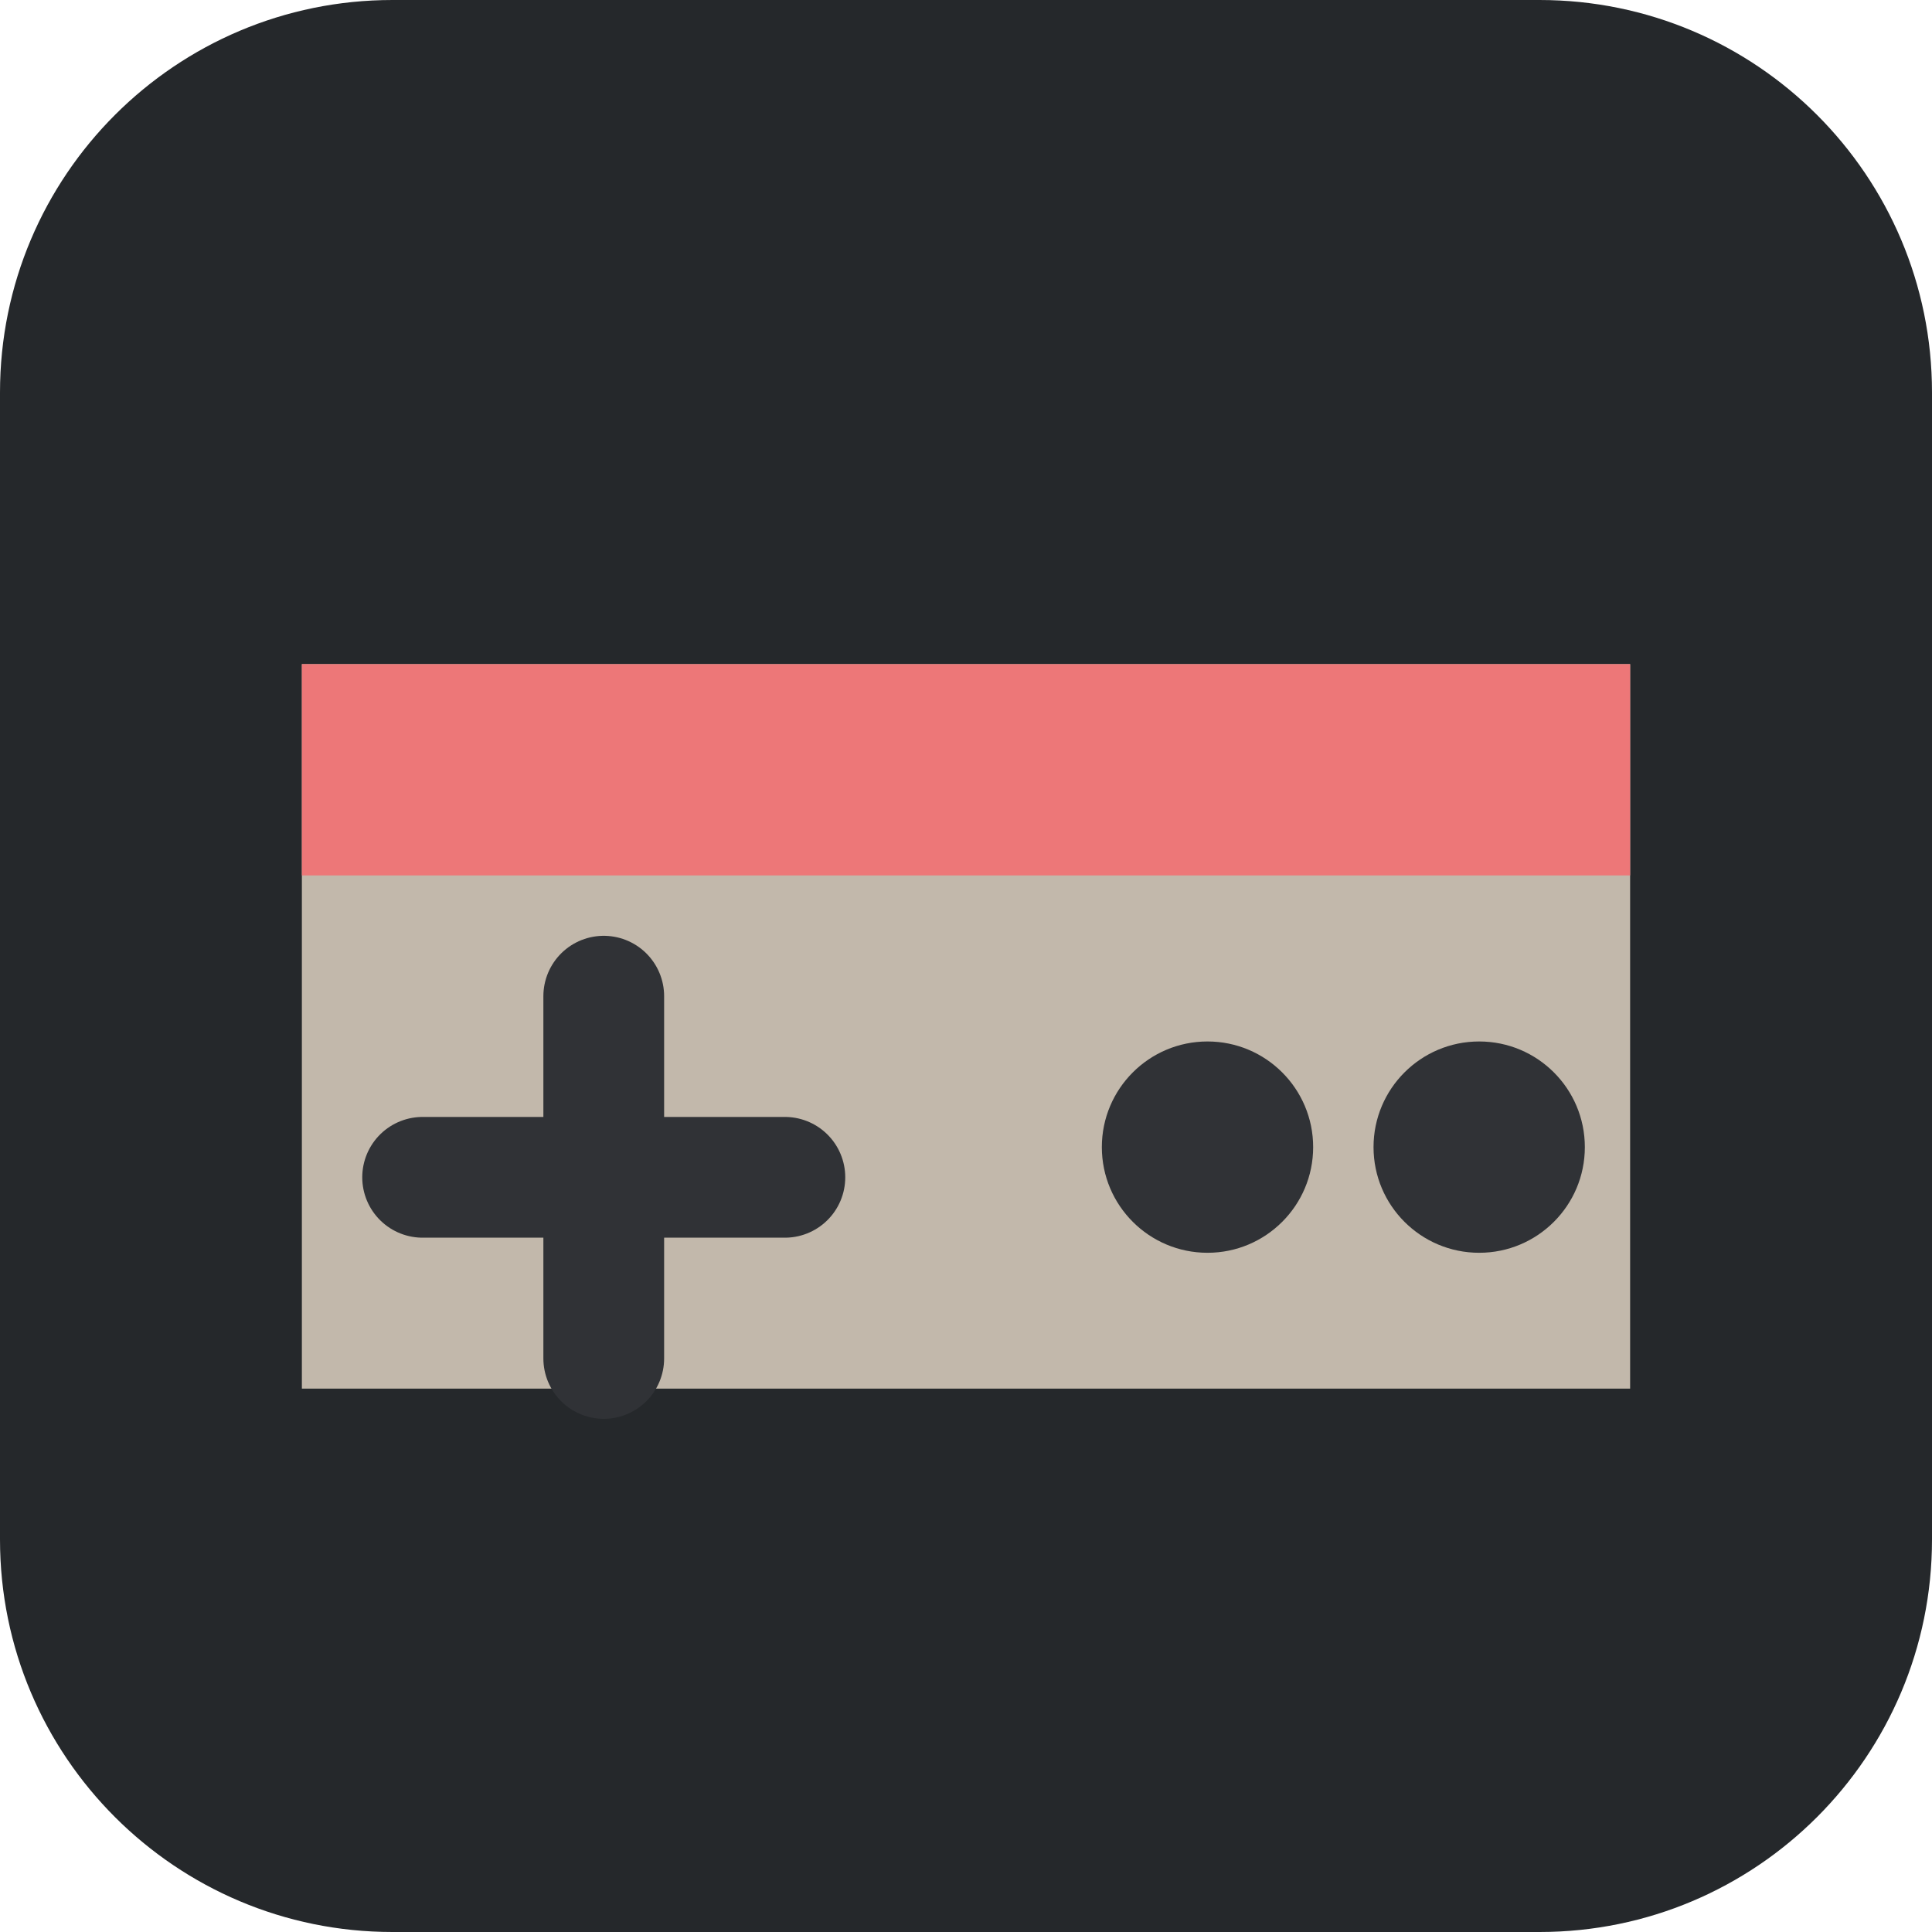
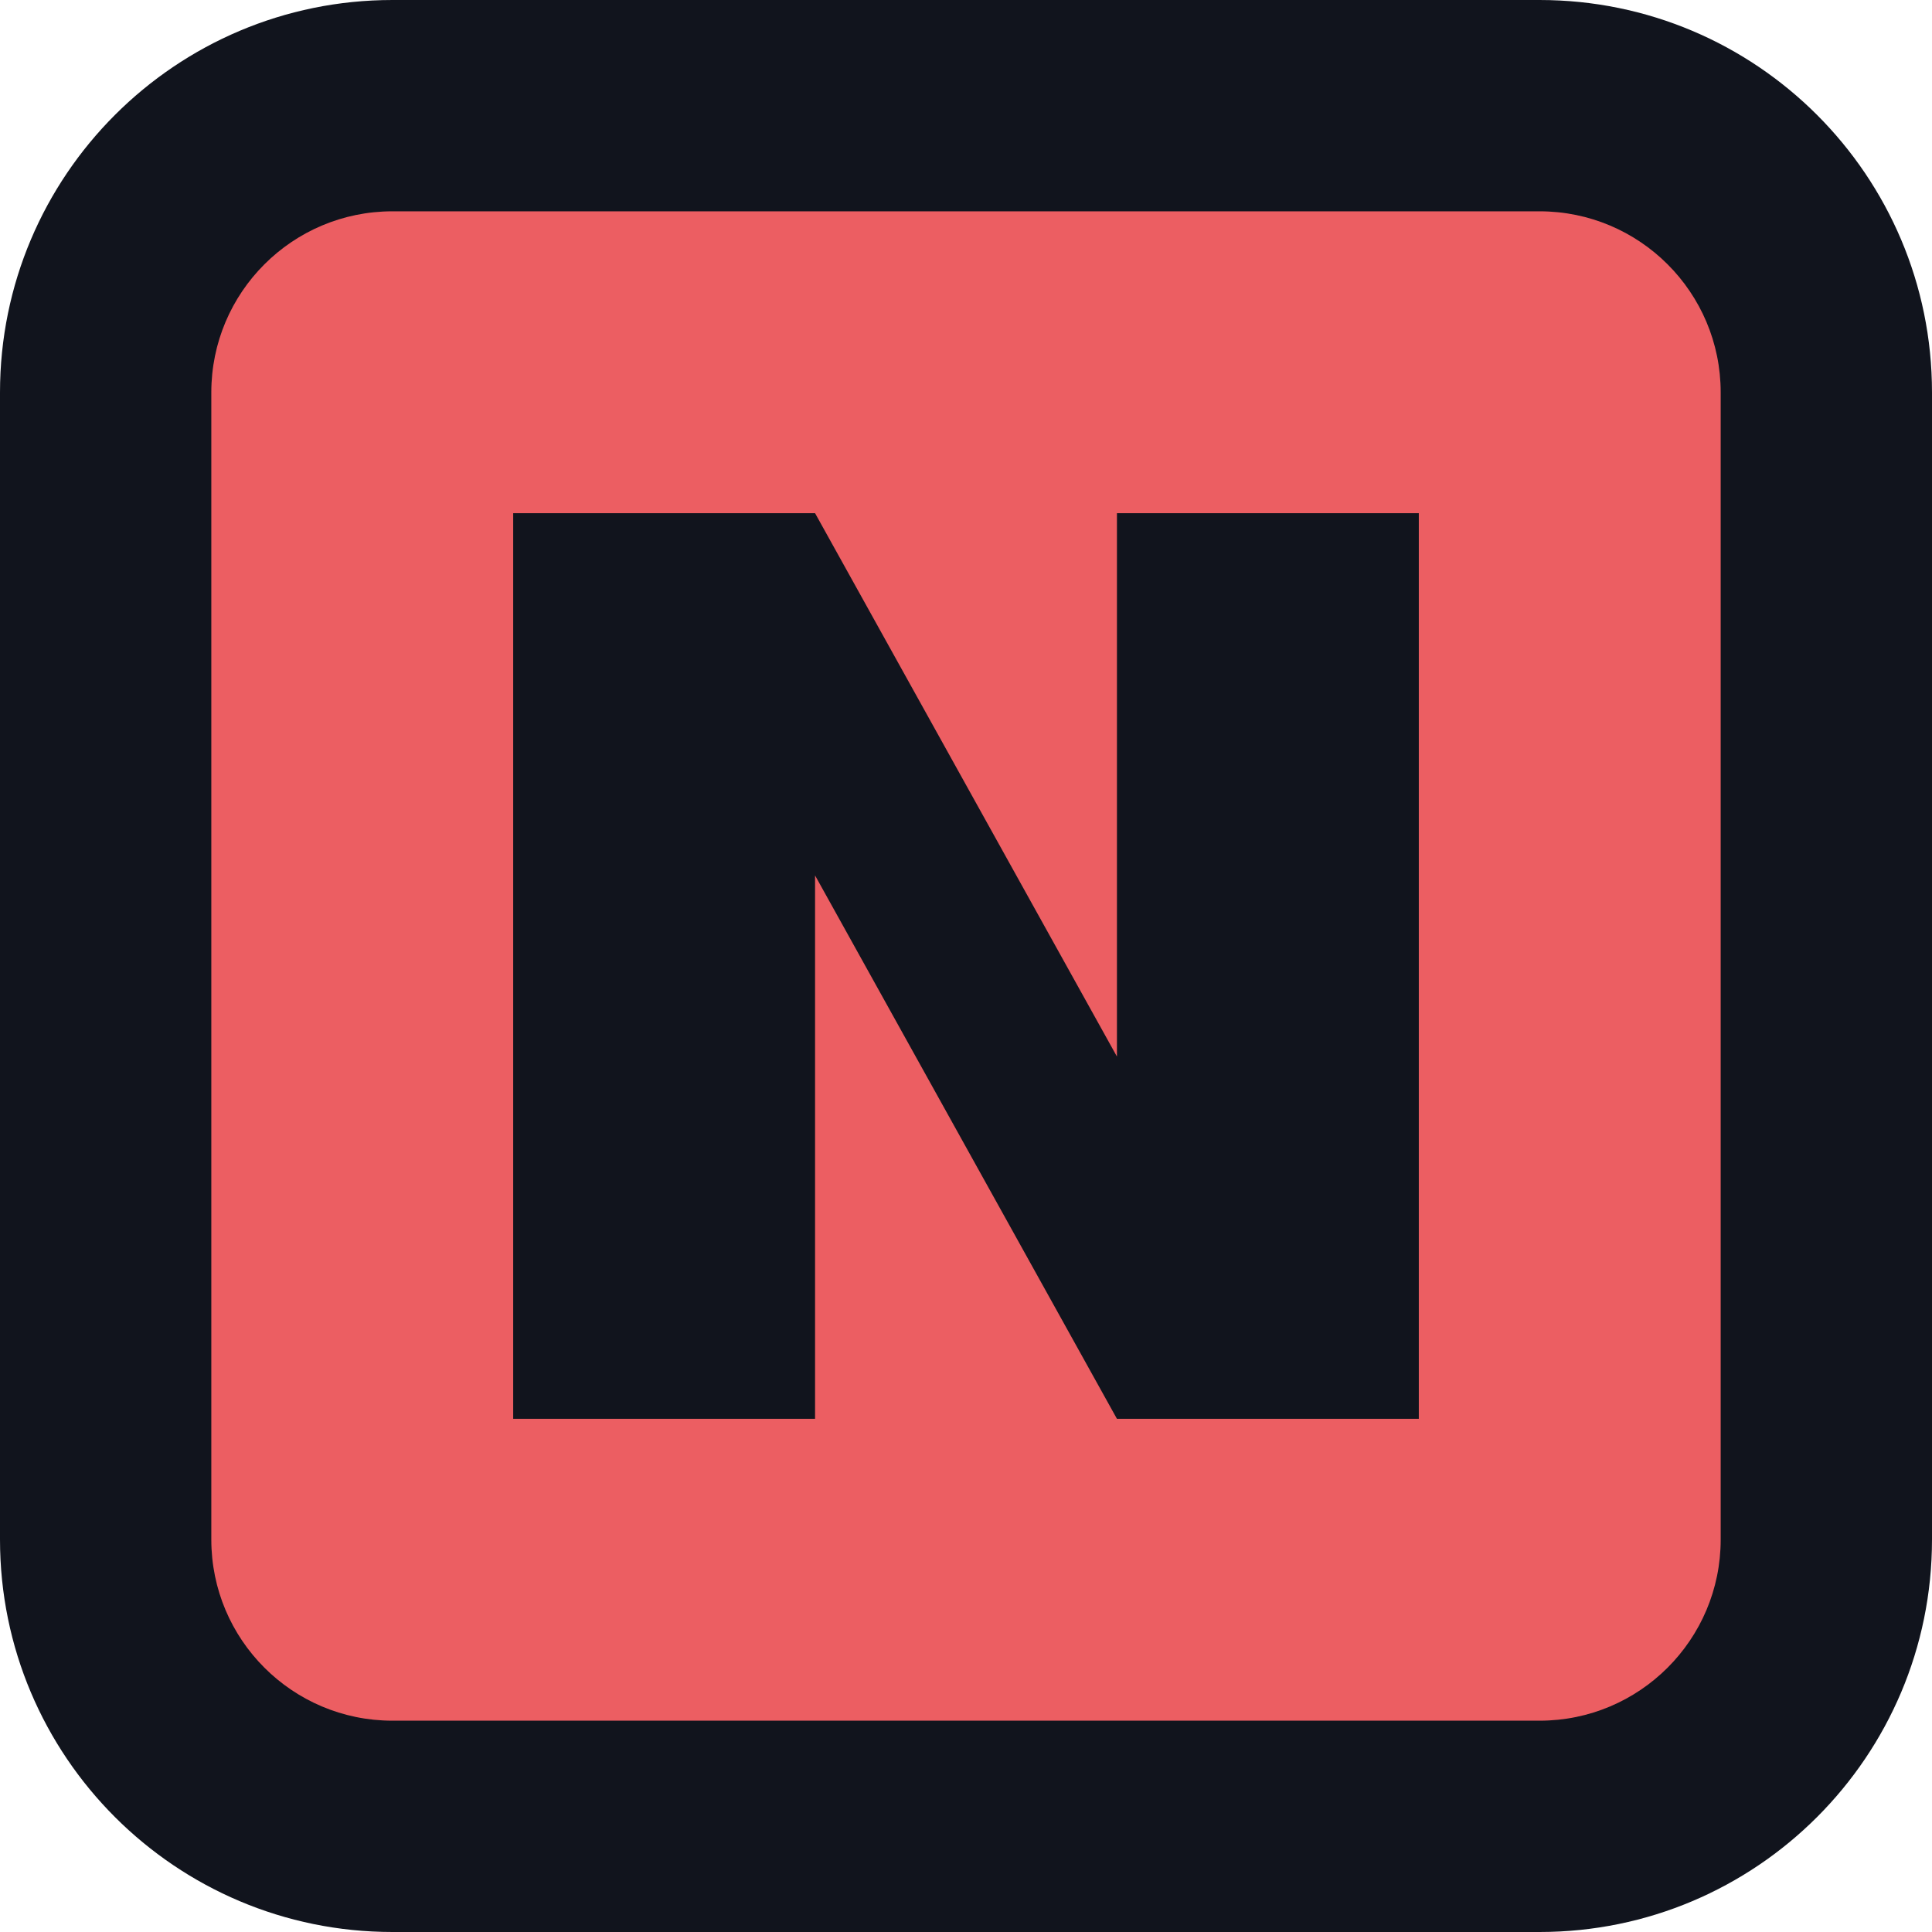
<svg xmlns="http://www.w3.org/2000/svg" viewBox="0 0 64 64">
-   <rect width="64" height="64" rx="13" fill="#25282b" />
-   <path d="M10 22h44v24H10z" fill="#c2b8ab" />
-   <path d="M10 22h44v7H10z" fill="#ed7778" />
-   <path d="M20 33v12m-6-6h12" stroke="#303236" stroke-width="4" stroke-linecap="round" />
-   <circle cx="40" cy="38" r="3.5" fill="#303236" />
-   <circle cx="49" cy="38" r="3.5" fill="#303236" />
+   <rect width="64" height="64" rx="13" fill="#11141d" />
+   <rect x="7" y="7" width="50" height="50" rx="6" fill="#ec5e62" />
+   <path fill="#11141d" d="M17 17h10l10 18V17h10v30H37L27 29v18H17z" />
</svg>
